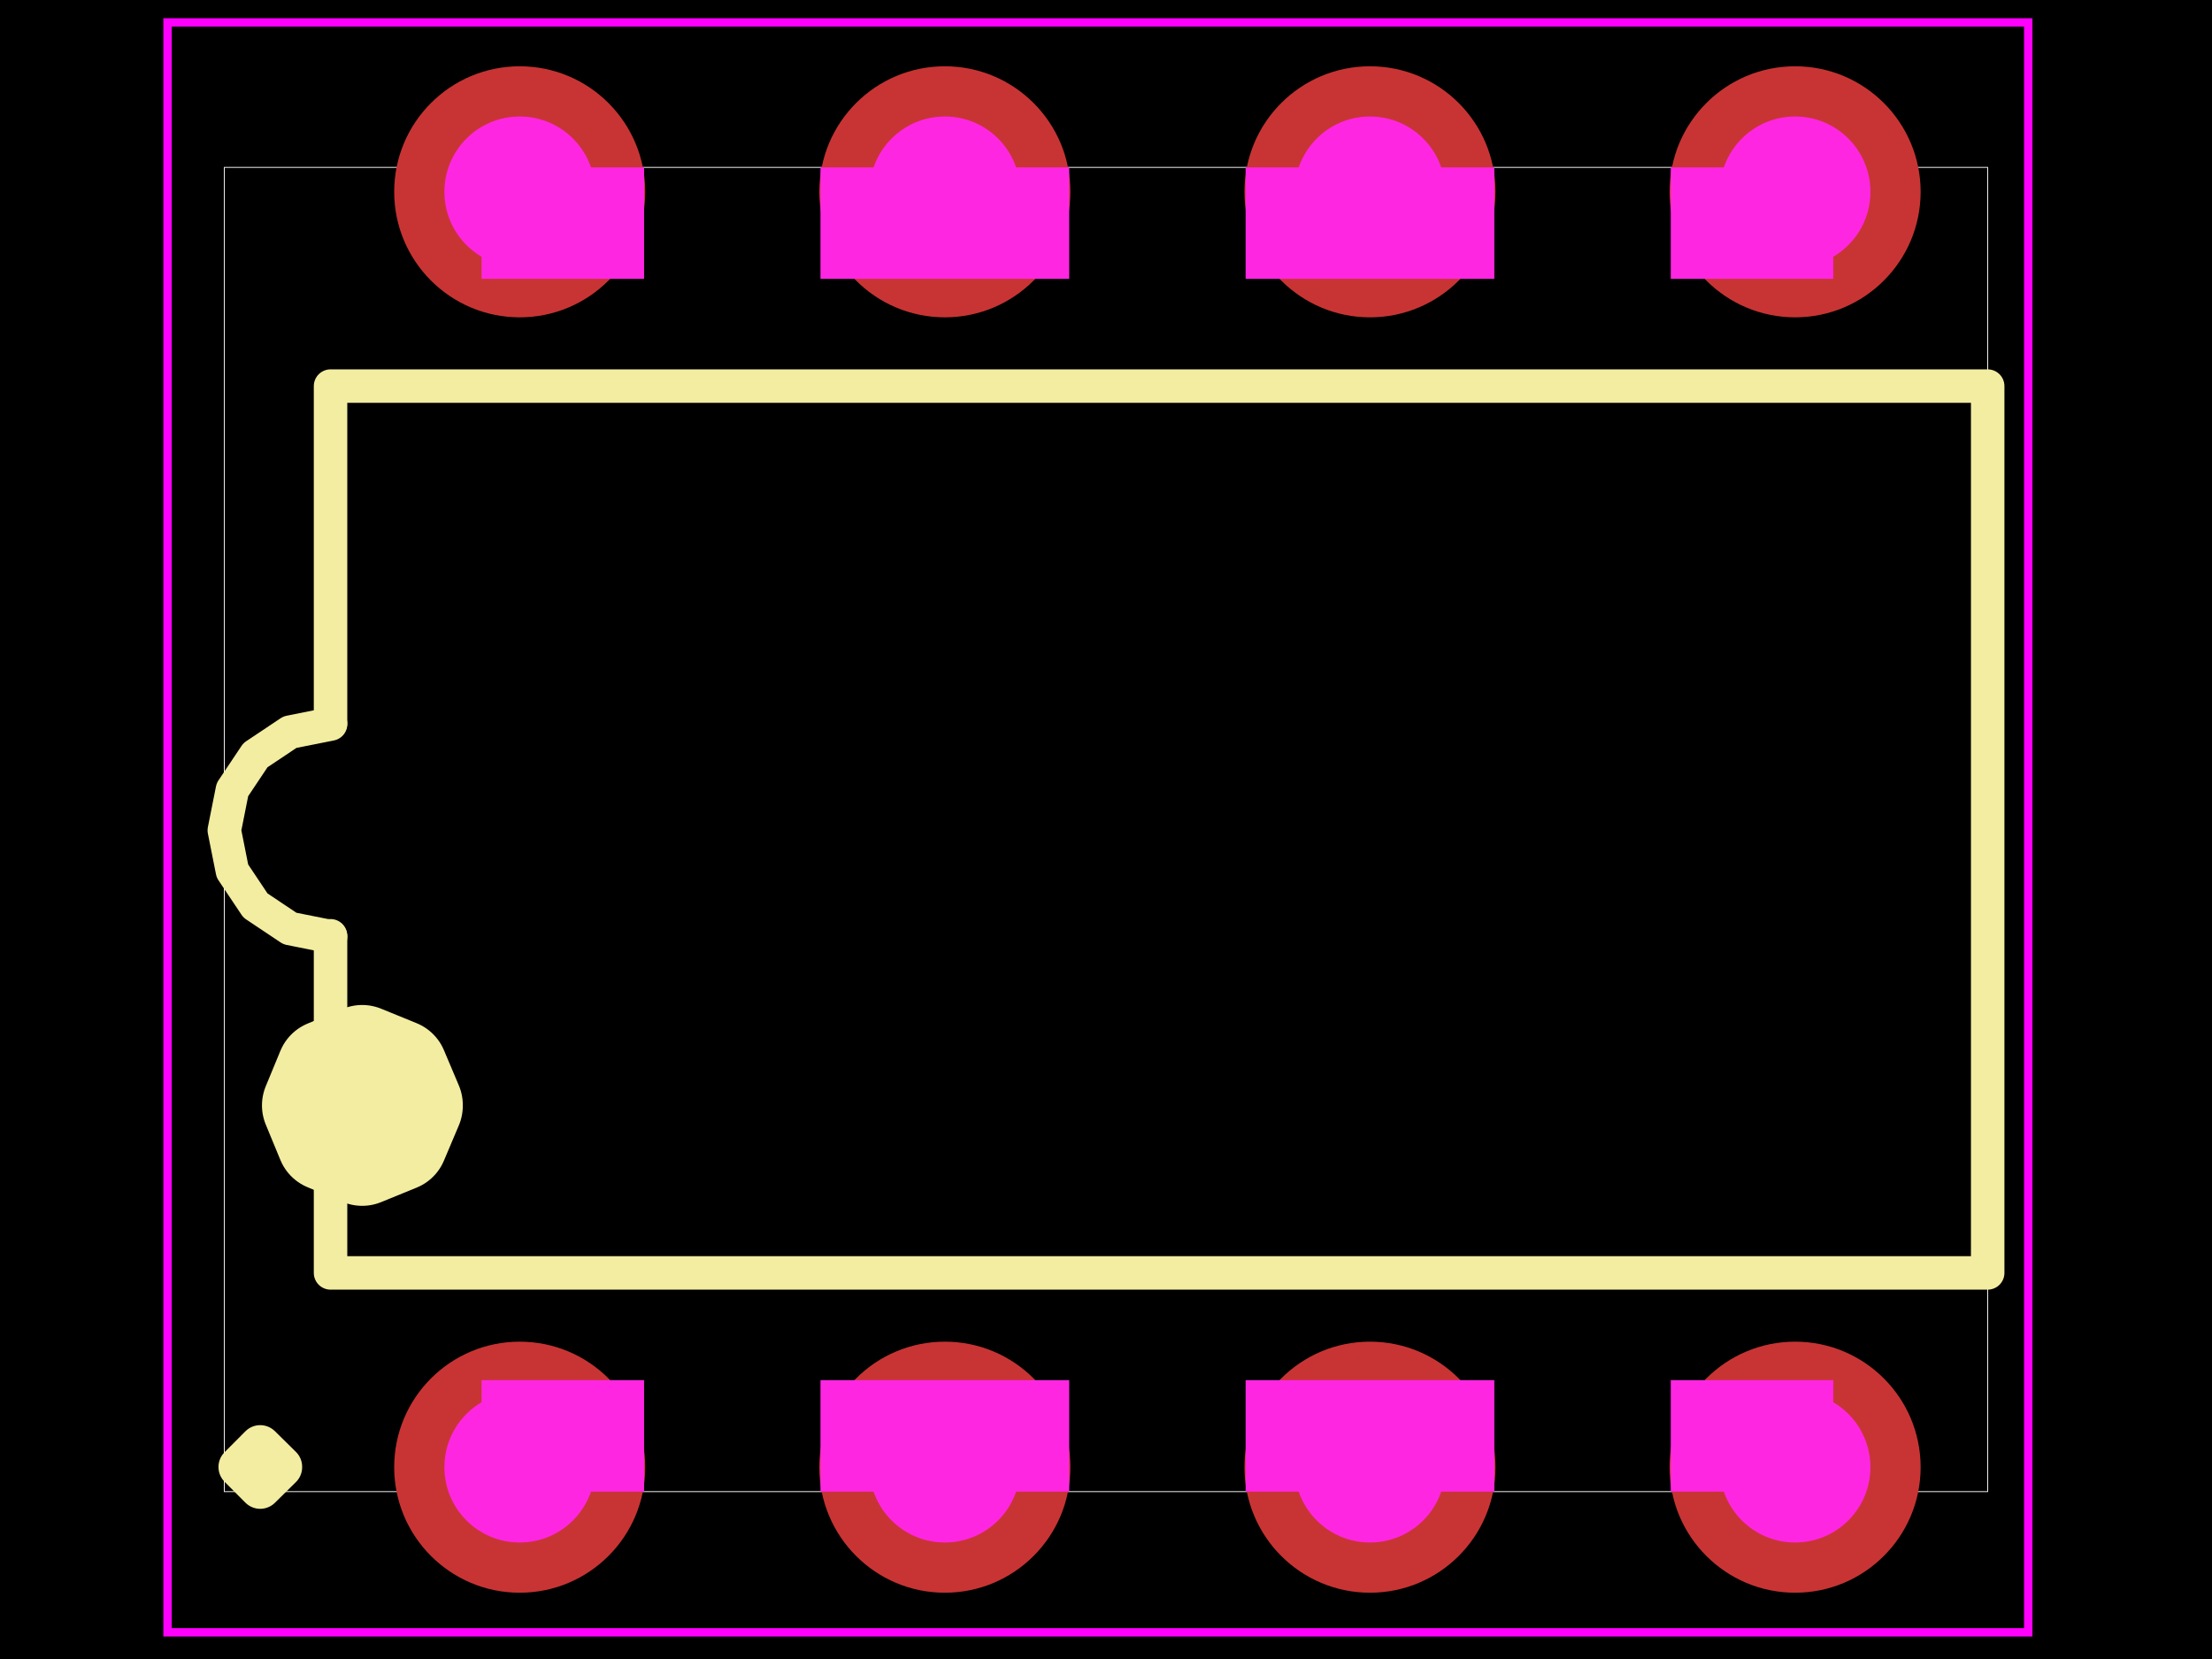
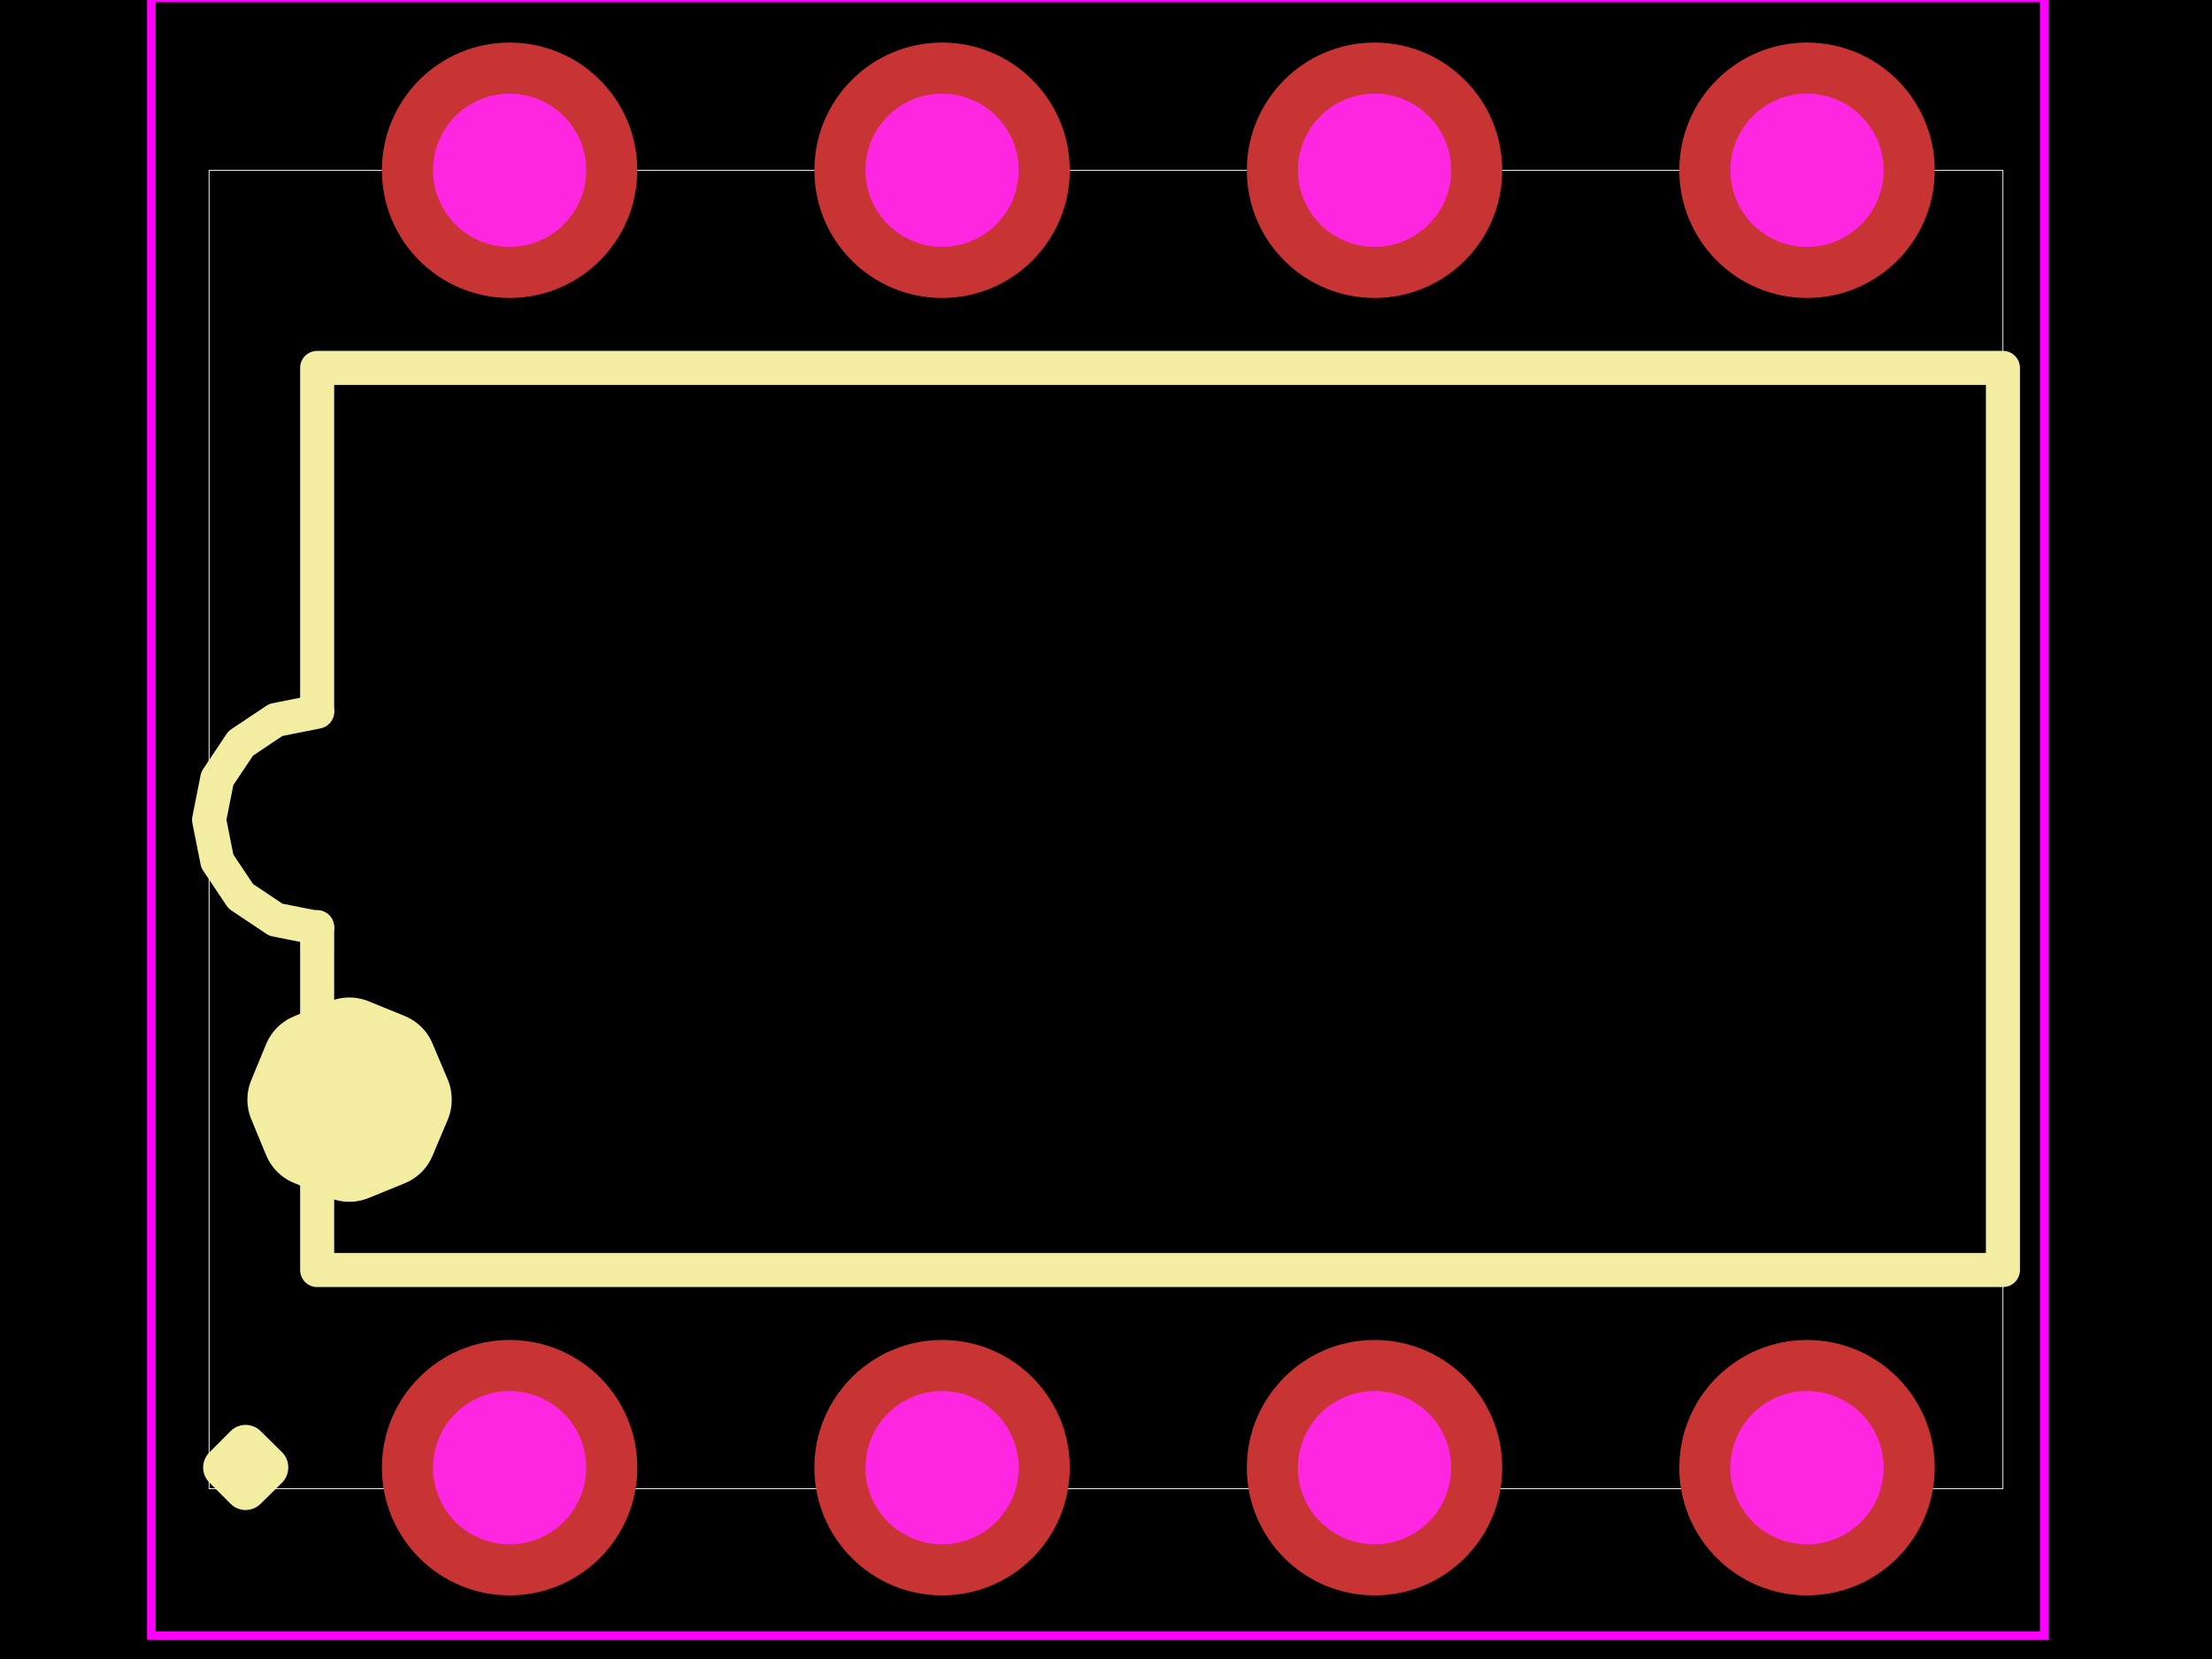
<svg xmlns="http://www.w3.org/2000/svg" width="800" height="600">
  <style />
  <rect class="boundary" x="0" y="0" fill="#000" width="800" height="600" data-type="pcb_background" data-pcb-layer="global" />
-   <rect class="pcb-boundary" fill="none" stroke="#fff" stroke-width="0.3" x="81.125" y="60.533" width="637.749" height="478.935" data-type="pcb_boundary" data-pcb-layer="global" />
-   <path class="pcb-silkscreen pcb-silkscreen-top" d="M 119.564 261.259 L 119.545 261.562 L 119.545 139.636 L 718.875 139.636 L 718.875 460.364 L 119.545 460.364 L 119.545 338.438 L 119.564 338.741" fill="none" stroke="#f2eda1" stroke-width="12.107" stroke-linecap="round" stroke-linejoin="round" data-pcb-component-id="pcb_component_1" data-pcb-silkscreen-path-id="pcb_silkscreen_path_1" data-type="pcb_silkscreen_path" data-pcb-layer="top" />
-   <path class="pcb-silkscreen pcb-silkscreen-top" d="M 119.564 338.741 L 104.854 335.815 L 92.384 327.483 L 84.051 315.013 L 81.125 300.303 L 84.051 285.593 L 92.384 273.123 L 104.854 264.791 L 119.564 261.865" fill="none" stroke="#f2eda1" stroke-width="12.107" stroke-linecap="round" stroke-linejoin="round" data-pcb-component-id="pcb_component_1" data-pcb-silkscreen-path-id="pcb_silkscreen_arc_10" data-type="pcb_silkscreen_path" data-pcb-layer="top" />
-   <path class="pcb-silkscreen pcb-silkscreen-top" d="M 101.71 530.63 L 94.106 538.119 L 86.578 530.553 L 94.106 522.987 L 101.71 530.476" fill="none" stroke="#f2eda1" stroke-width="15.133" stroke-linecap="round" stroke-linejoin="round" data-pcb-component-id="pcb_component_1" data-pcb-silkscreen-path-id="pcb_silkscreen_arc_11" data-type="pcb_silkscreen_path" data-pcb-layer="top" />
-   <path class="pcb-silkscreen pcb-silkscreen-top" d="M 149.22 399.939 L 143.82 412.708 L 130.984 417.945 L 118.192 412.599 L 112.901 399.786 L 118.192 386.972 L 130.984 381.626 L 143.82 386.864 L 149.22 399.632" fill="none" stroke="#f2eda1" stroke-width="36.32" stroke-linecap="round" stroke-linejoin="round" data-pcb-component-id="pcb_component_1" data-pcb-silkscreen-path-id="pcb_silkscreen_arc_12" data-type="pcb_silkscreen_path" data-pcb-layer="top" />
-   <polygon points="60.592,8.111 733.547,8.111 733.547,590.351 60.592,590.351 60.592,8.111" class="pcb-courtyard-outline pcb-courtyard-top" data-pcb-courtyard-outline-id="pcb_courtyard_outline_C46749_1" data-type="pcb_courtyard_outline" data-pcb-layer="top" fill="none" stroke="#FF00FF" stroke-width="3.027" />
+   <rect class="pcb-boundary" fill="none" stroke="#fff" stroke-width="0.3" x="75.618" y="61.578" width="648.763" height="476.844" data-type="pcb_boundary" data-pcb-layer="global" />
+   <path class="pcb-silkscreen pcb-silkscreen-top" d="M 114.72 256.78 L 114.702 257.089 L 114.702 133.057 L 724.382 133.057 L 724.382 459.325 L 114.702 459.325 L 114.702 335.293 L 114.72 335.601" fill="none" stroke="#f2eda1" stroke-width="12.316" stroke-linecap="round" stroke-linejoin="round" data-pcb-component-id="pcb_component_1" data-pcb-silkscreen-path-id="pcb_silkscreen_path_1" data-type="pcb_silkscreen_path" data-pcb-layer="top" />
+   <path class="pcb-silkscreen pcb-silkscreen-top" d="M 114.72 335.601 L 99.757 332.624 L 87.071 324.148 L 78.595 311.463 L 75.618 296.499 L 78.595 281.535 L 87.071 268.849 L 99.757 260.373 L 114.72 257.397" fill="none" stroke="#f2eda1" stroke-width="12.316" stroke-linecap="round" stroke-linejoin="round" data-pcb-component-id="pcb_component_1" data-pcb-silkscreen-path-id="pcb_silkscreen_arc_10" data-type="pcb_silkscreen_path" data-pcb-layer="top" />
+   <path class="pcb-silkscreen pcb-silkscreen-top" d="M 96.558 530.803 L 88.823 538.422 L 81.165 530.725 L 88.823 523.028 L 96.558 530.647" fill="none" stroke="#f2eda1" stroke-width="15.394" stroke-linecap="round" stroke-linejoin="round" data-pcb-component-id="pcb_component_1" data-pcb-silkscreen-path-id="pcb_silkscreen_arc_11" data-type="pcb_silkscreen_path" data-pcb-layer="top" />
+   <path class="pcb-silkscreen pcb-silkscreen-top" d="M 144.889 397.856 L 139.395 410.845 L 126.338 416.173 L 113.325 410.735 L 107.942 397.7 L 113.325 384.665 L 126.338 379.227 L 139.395 384.554 L 144.889 397.543" fill="none" stroke="#f2eda1" stroke-width="36.947" stroke-linecap="round" stroke-linejoin="round" data-pcb-component-id="pcb_component_1" data-pcb-silkscreen-path-id="pcb_silkscreen_arc_12" data-type="pcb_silkscreen_path" data-pcb-layer="top" />
+   <polygon points="54.731,-0.739 739.307,-0.739 739.307,591.556 54.731,591.556 54.731,-0.739" class="pcb-courtyard-outline pcb-courtyard-top" data-pcb-courtyard-outline-id="pcb_courtyard_outline_C46749_1" data-type="pcb_courtyard_outline" data-pcb-layer="top" fill="none" stroke="#FF00FF" stroke-width="3.079" />
  <g data-type="pcb_plated_hole" data-pcb-layer="through">
-     <circle class="pcb-hole-outer" fill="rgb(200, 52, 52)" cx="187.965" cy="530.63" r="45.399" data-type="pcb_plated_hole" data-pcb-layer="top" />
-     <circle class="pcb-hole-inner" fill="#FF26E2" cx="187.965" cy="530.63" r="27.24" data-type="pcb_plated_hole_drill" data-pcb-layer="drill" />
+     <circle class="pcb-hole-outer" fill="rgb(200, 52, 52)" cx="184.303" cy="530.803" r="46.183" data-type="pcb_plated_hole" data-pcb-layer="top" />
+     <circle class="pcb-hole-inner" fill="#FF26E2" cx="184.303" cy="530.803" r="27.711" data-type="pcb_plated_hole_drill" data-pcb-layer="drill" />
  </g>
  <g data-type="pcb_plated_hole" data-pcb-layer="through">
-     <circle class="pcb-hole-outer" fill="rgb(200, 52, 52)" cx="341.718" cy="530.63" r="45.399" data-type="pcb_plated_hole" data-pcb-layer="top" />
-     <circle class="pcb-hole-inner" fill="#FF26E2" cx="341.718" cy="530.63" r="27.24" data-type="pcb_plated_hole_drill" data-pcb-layer="drill" />
+     <circle class="pcb-hole-outer" fill="rgb(200, 52, 52)" cx="340.712" cy="530.803" r="46.183" data-type="pcb_plated_hole" data-pcb-layer="top" />
+     <circle class="pcb-hole-inner" fill="#FF26E2" cx="340.712" cy="530.803" r="27.711" data-type="pcb_plated_hole_drill" data-pcb-layer="drill" />
  </g>
  <g data-type="pcb_plated_hole" data-pcb-layer="through">
-     <circle class="pcb-hole-outer" fill="rgb(200, 52, 52)" cx="495.471" cy="530.63" r="45.399" data-type="pcb_plated_hole" data-pcb-layer="top" />
-     <circle class="pcb-hole-inner" fill="#FF26E2" cx="495.471" cy="530.63" r="27.24" data-type="pcb_plated_hole_drill" data-pcb-layer="drill" />
+     <circle class="pcb-hole-outer" fill="rgb(200, 52, 52)" cx="497.12" cy="530.803" r="46.183" data-type="pcb_plated_hole" data-pcb-layer="top" />
+     <circle class="pcb-hole-inner" fill="#FF26E2" cx="497.12" cy="530.803" r="27.711" data-type="pcb_plated_hole_drill" data-pcb-layer="drill" />
  </g>
  <g data-type="pcb_plated_hole" data-pcb-layer="through">
-     <circle class="pcb-hole-outer" fill="rgb(200, 52, 52)" cx="649.224" cy="530.63" r="45.399" data-type="pcb_plated_hole" data-pcb-layer="top" />
-     <circle class="pcb-hole-inner" fill="#FF26E2" cx="649.224" cy="530.63" r="27.24" data-type="pcb_plated_hole_drill" data-pcb-layer="drill" />
+     <circle class="pcb-hole-outer" fill="rgb(200, 52, 52)" cx="653.529" cy="530.803" r="46.183" data-type="pcb_plated_hole" data-pcb-layer="top" />
+     <circle class="pcb-hole-inner" fill="#FF26E2" cx="653.529" cy="530.803" r="27.711" data-type="pcb_plated_hole_drill" data-pcb-layer="drill" />
  </g>
  <g data-type="pcb_plated_hole" data-pcb-layer="through">
-     <circle class="pcb-hole-outer" fill="rgb(200, 52, 52)" cx="187.965" cy="69.37" r="45.399" data-type="pcb_plated_hole" data-pcb-layer="top" />
-     <circle class="pcb-hole-inner" fill="#FF26E2" cx="187.965" cy="69.37" r="27.24" data-type="pcb_plated_hole_drill" data-pcb-layer="drill" />
+     <circle class="pcb-hole-outer" fill="rgb(200, 52, 52)" cx="184.303" cy="61.578" r="46.183" data-type="pcb_plated_hole" data-pcb-layer="top" />
+     <circle class="pcb-hole-inner" fill="#FF26E2" cx="184.303" cy="61.578" r="27.711" data-type="pcb_plated_hole_drill" data-pcb-layer="drill" />
  </g>
  <g data-type="pcb_plated_hole" data-pcb-layer="through">
-     <circle class="pcb-hole-outer" fill="rgb(200, 52, 52)" cx="341.718" cy="69.37" r="45.399" data-type="pcb_plated_hole" data-pcb-layer="top" />
-     <circle class="pcb-hole-inner" fill="#FF26E2" cx="341.718" cy="69.37" r="27.24" data-type="pcb_plated_hole_drill" data-pcb-layer="drill" />
+     <circle class="pcb-hole-outer" fill="rgb(200, 52, 52)" cx="340.712" cy="61.578" r="46.183" data-type="pcb_plated_hole" data-pcb-layer="top" />
+     <circle class="pcb-hole-inner" fill="#FF26E2" cx="340.712" cy="61.578" r="27.711" data-type="pcb_plated_hole_drill" data-pcb-layer="drill" />
  </g>
  <g data-type="pcb_plated_hole" data-pcb-layer="through">
-     <circle class="pcb-hole-outer" fill="rgb(200, 52, 52)" cx="495.471" cy="69.37" r="45.399" data-type="pcb_plated_hole" data-pcb-layer="top" />
-     <circle class="pcb-hole-inner" fill="#FF26E2" cx="495.471" cy="69.37" r="27.24" data-type="pcb_plated_hole_drill" data-pcb-layer="drill" />
+     <circle class="pcb-hole-outer" fill="rgb(200, 52, 52)" cx="497.12" cy="61.578" r="46.183" data-type="pcb_plated_hole" data-pcb-layer="top" />
+     <circle class="pcb-hole-inner" fill="#FF26E2" cx="497.12" cy="61.578" r="27.711" data-type="pcb_plated_hole_drill" data-pcb-layer="drill" />
  </g>
  <g data-type="pcb_plated_hole" data-pcb-layer="through">
-     <circle class="pcb-hole-outer" fill="rgb(200, 52, 52)" cx="649.224" cy="69.37" r="45.399" data-type="pcb_plated_hole" data-pcb-layer="top" />
-     <circle class="pcb-hole-inner" fill="#FF26E2" cx="649.224" cy="69.37" r="27.24" data-type="pcb_plated_hole_drill" data-pcb-layer="drill" />
+     <circle class="pcb-hole-outer" fill="rgb(200, 52, 52)" cx="653.529" cy="61.578" r="46.183" data-type="pcb_plated_hole" data-pcb-layer="top" />
+     <circle class="pcb-hole-inner" fill="#FF26E2" cx="653.529" cy="61.578" r="27.711" data-type="pcb_plated_hole_drill" data-pcb-layer="drill" />
  </g>
-   <polygon class="pcb-cutout pcb-cutout-polygon" points="174.164,539.467 174.164,499.153 232.941,499.153 232.941,539.467" fill="#FF26E2" data-type="pcb_cutout" data-pcb-layer="drill" />
-   <polygon class="pcb-cutout pcb-cutout-polygon" points="663.025,60.533 663.025,100.847 604.249,100.847 604.249,60.533" fill="#FF26E2" data-type="pcb_cutout" data-pcb-layer="drill" />
-   <polygon class="pcb-cutout pcb-cutout-polygon" points="232.941,60.533 232.941,100.847 174.164,100.847 174.164,60.533" fill="#FF26E2" data-type="pcb_cutout" data-pcb-layer="drill" />
-   <polygon class="pcb-cutout pcb-cutout-polygon" points="604.249,539.467 604.249,499.153 663.025,499.153 663.025,539.467" fill="#FF26E2" data-type="pcb_cutout" data-pcb-layer="drill" />
-   <polygon class="pcb-cutout pcb-cutout-polygon" points="296.743,539.467 296.743,499.153 386.694,499.153 386.694,539.467" fill="#FF26E2" data-type="pcb_cutout" data-pcb-layer="drill" />
-   <polygon class="pcb-cutout pcb-cutout-polygon" points="450.496,539.467 450.496,499.153 540.447,499.153 540.447,539.467" fill="#FF26E2" data-type="pcb_cutout" data-pcb-layer="drill" />
-   <polygon class="pcb-cutout pcb-cutout-polygon" points="386.694,60.533 386.694,100.847 296.743,100.847 296.743,60.533" fill="#FF26E2" data-type="pcb_cutout" data-pcb-layer="drill" />
-   <polygon class="pcb-cutout pcb-cutout-polygon" points="540.447,60.533 540.447,100.847 450.496,100.847 450.496,60.533" fill="#FF26E2" data-type="pcb_cutout" data-pcb-layer="drill" />
</svg>
